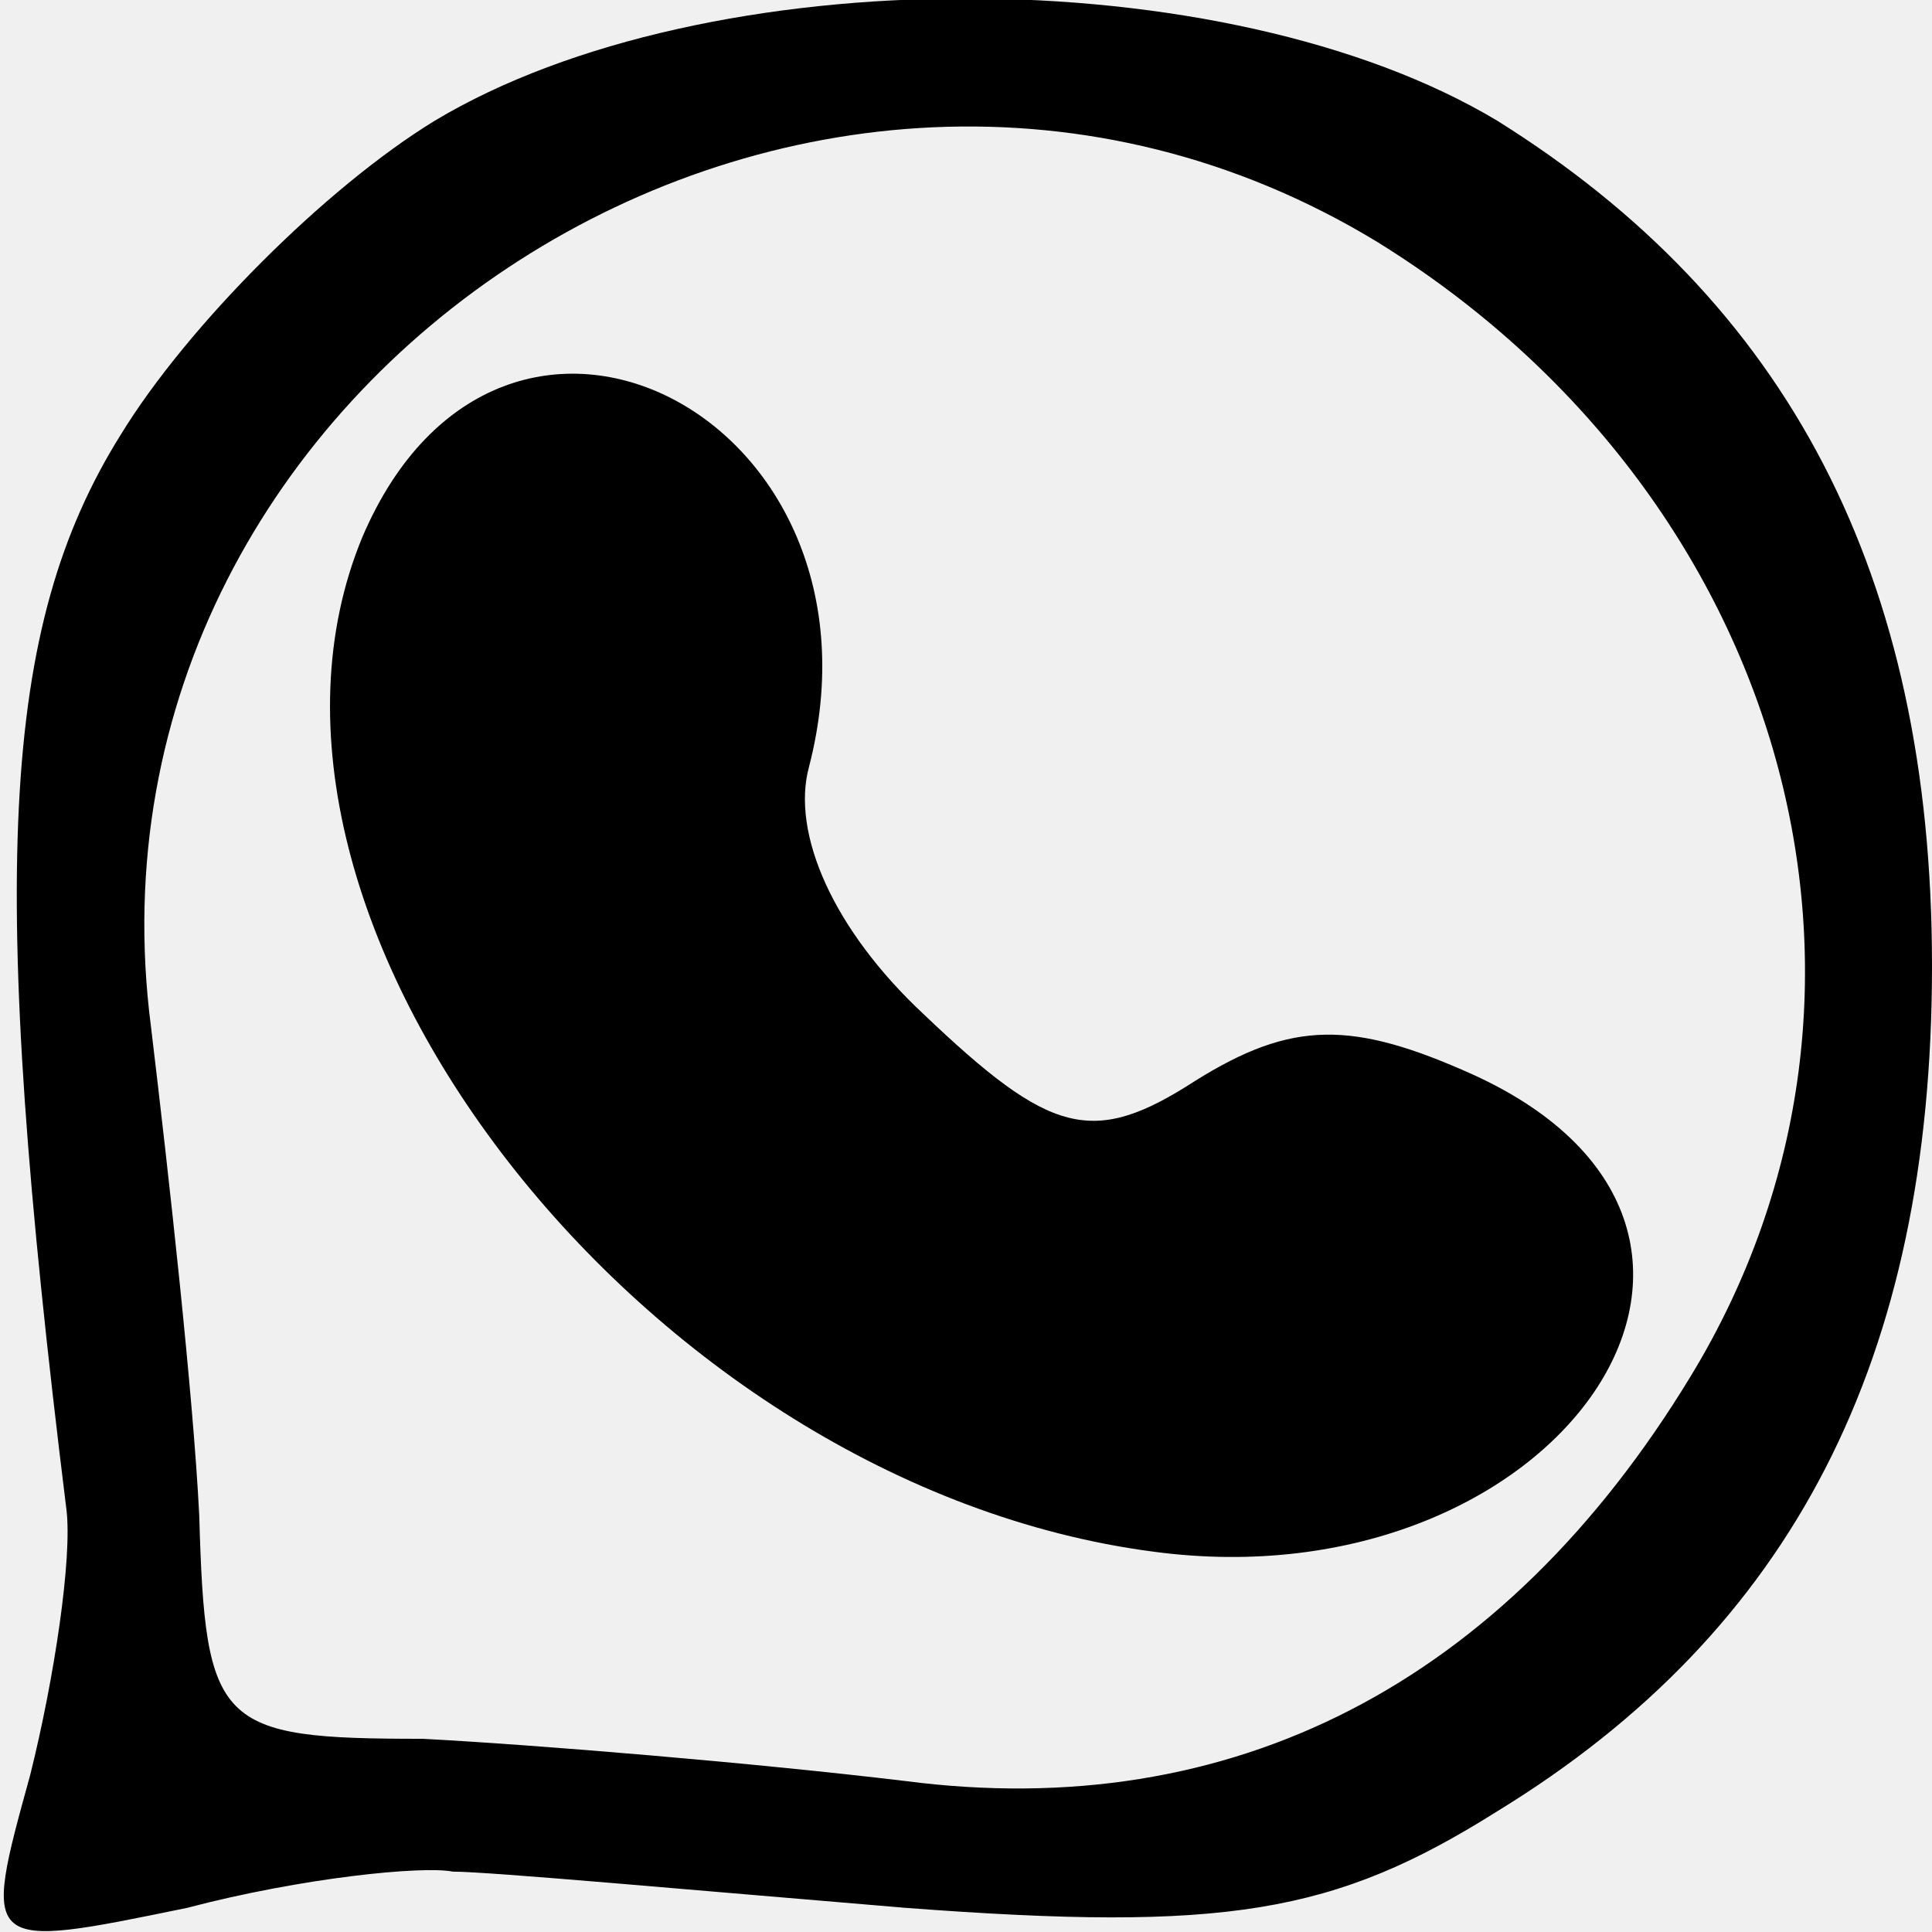
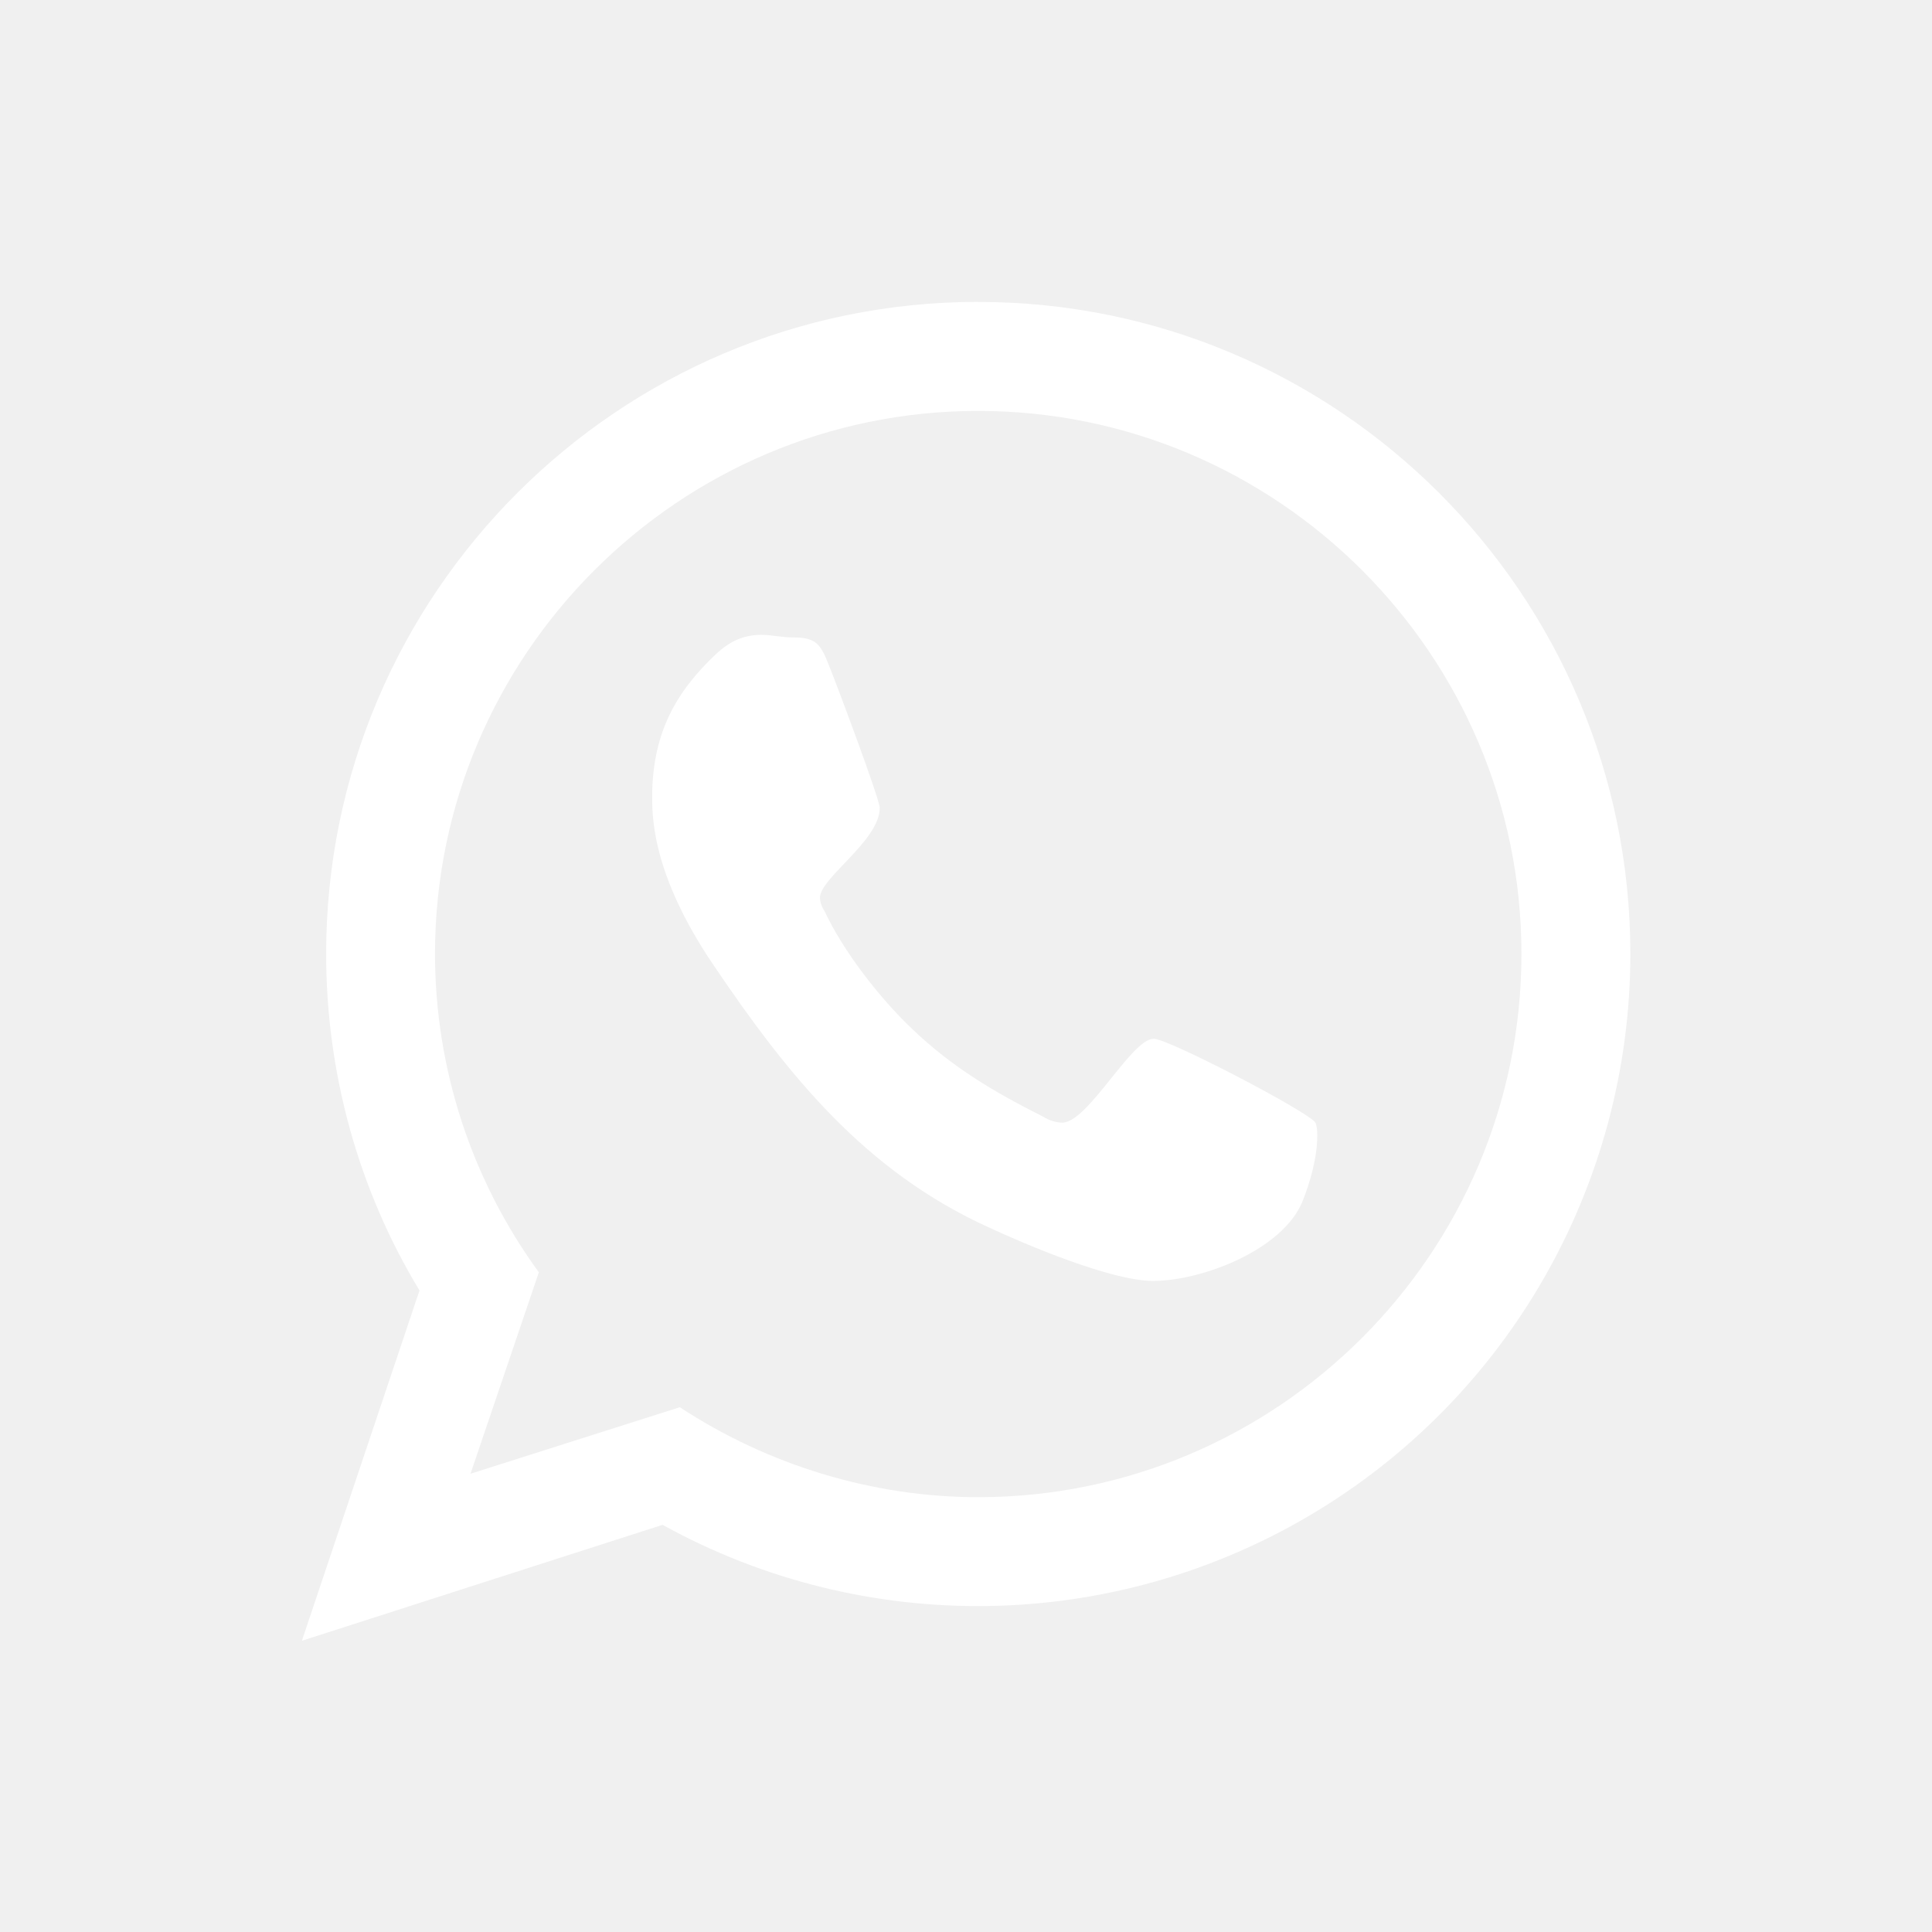
- <svg xmlns="http://www.w3.org/2000/svg" version="1.0" width="32pt" height="32pt" viewBox="0 0 32 32" preserveAspectRatio="xMidYMid meet">
-   <g transform="translate(0,32) scale(0.1,-0.1)" fill="#000000" stroke="none">
-     <path d="M72 300 c-18 -11 -41 -34 -52 -52 -20 -32 -22 -73 -9 -178 1 -8 -2 -28 -6 -44 -8 -29 -8 -29 26 -22 19 5 39 7 44 6 6 0 39 -3 75 -6 53 -4 71 -1 98 16 49 30 72 75 72 140 0 65 -24 110 -72 140 -45 27 -131 27 -176 0z m156 -20 c68 -42 91 -124 52 -188 -31 -51 -76 -74 -130 -67 -25 3 -61 6 -80 7 -34 0 -36 2 -37 37 -1 20 -5 56 -8 81 -14 108 109 187 203 130z" />
-     <path d="M60 231 c-26 -63 47 -157 131 -168 67 -9 110 53 53 79 -20 9 -30 9 -46 -1 -17 -11 -24 -9 -45 11 -15 14 -22 30 -19 41 15 58 -51 92 -74 38z" />
-   </g>
+ <svg xmlns="http://www.w3.org/2000/svg" version="1.0" width="100%" height="100%" viewBox="0 0 32 32" preserveAspectRatio="xMidYMid meet">
+   <path d=" M19.11 17.205c-.372 0-1.088 1.39-1.518 1.39a.63.63 0 0 1-.315-.1c-.802-.402-1.504-.817-2.163-1.447-.545-.516-1.146-1.29-1.46-1.963a.426.426 0 0 1-.073-.215c0-.33.99-.945.99-1.49 0-.143-.73-2.09-.832-2.335-.143-.372-.214-.487-.6-.487-.187 0-.36-.043-.53-.043-.302 0-.53.115-.746.315-.688.645-1.032 1.318-1.06 2.264v.114c-.015.99.472 1.977 1.017 2.78 1.23 1.82 2.506 3.41 4.554 4.34.616.287 2.035.888 2.722.888.817 0 2.15-.515 2.478-1.318.13-.33.244-.73.244-1.088 0-.058 0-.144-.03-.215-.1-.172-2.434-1.39-2.678-1.39zm-2.908 7.593c-1.747 0-3.48-.53-4.942-1.49L7.793 24.41l1.132-3.337a8.955 8.955 0 0 1-1.72-5.272c0-4.955 4.04-8.995 8.997-8.995S25.2 10.845 25.2 15.8c0 4.958-4.04 8.998-8.998 8.998zm0-19.798c-5.96 0-10.8 4.842-10.8 10.8 0 1.964.53 3.898 1.546 5.574L5 27.176l5.974-1.92a10.807 10.807 0 0 0 16.03-9.455c0-5.958-4.842-10.8-10.802-10.8z" fill="white" />
</svg>
